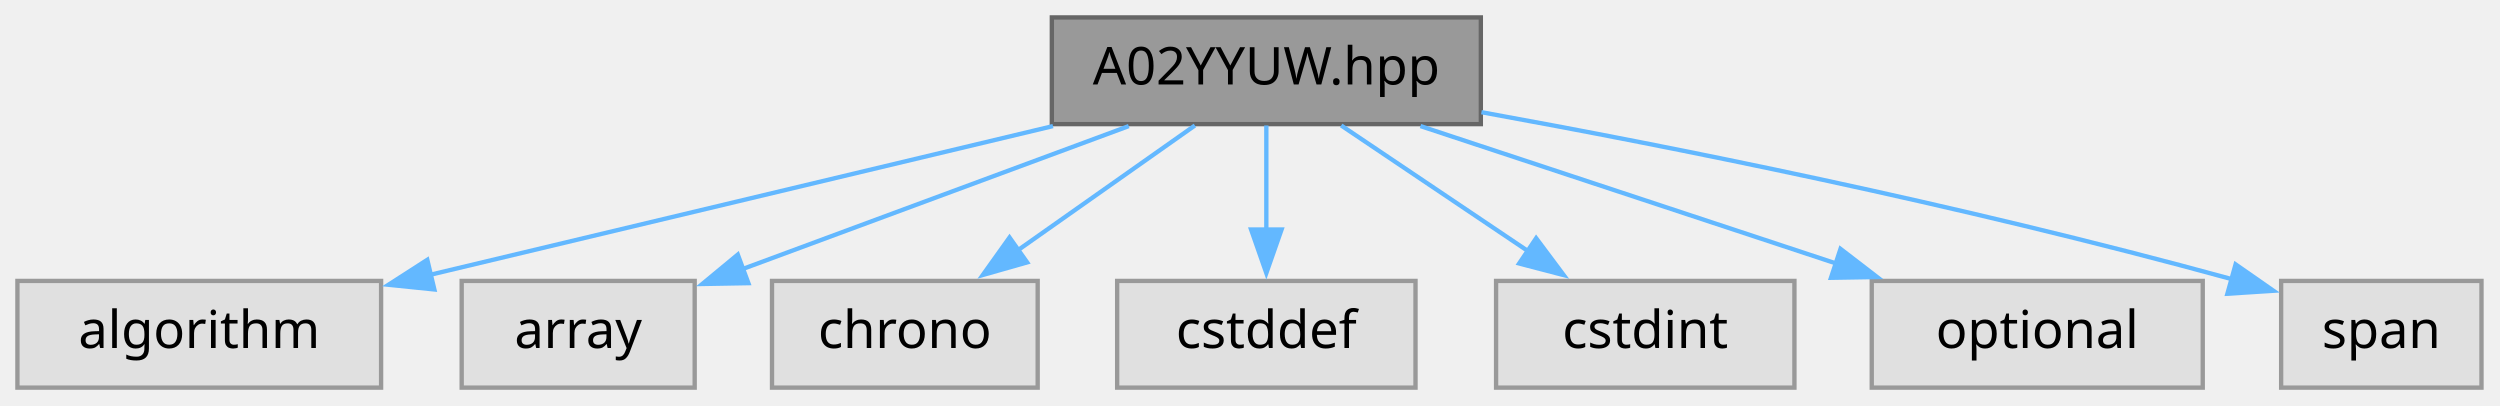
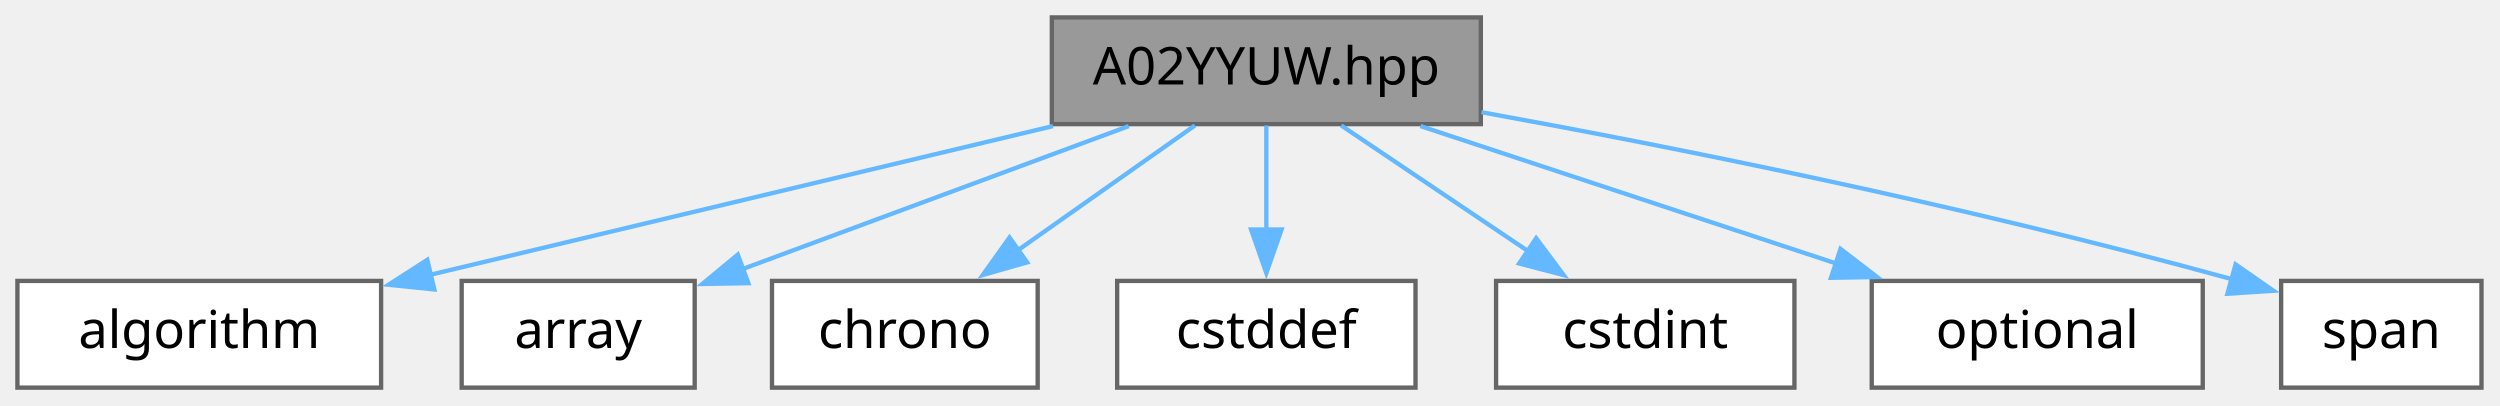
<svg xmlns="http://www.w3.org/2000/svg" xmlns:xlink="http://www.w3.org/1999/xlink" width="574pt" height="93pt" viewBox="0.00 0.00 574.00 93.00">
  <g id="graph0" class="graph" transform="scale(1 1) rotate(0) translate(4 89)">
    <g id="Node000001" class="node">
      <g id="a_Node000001">
        <a xlink:title="Driver of the A02YYUW waterproof ultrasonic distance sensor on USART1.">
          <polygon fill="#999999" stroke="#666666" points="336,-85 237.5,-85 237.5,-60.5 336,-60.5 336,-85" />
          <text xml:space="preserve" text-anchor="middle" x="286.75" y="-69.6" font-family="JetBrains Mono" font-size="12.00">A02YYUW.hpp</text>
        </a>
      </g>
    </g>
    <g id="Node000002" class="node">
      <g id="a_Node000002">
-         <a xlink:title=" ">
-           <polygon fill="#e0e0e0" stroke="#999999" points="83.5,-24.5 0,-24.5 0,0 83.5,0 83.5,-24.5" />
+         <a target="_parent" xlink:href="http://gcc.gnu.org/onlinedocs/libstdc++/latest-doxygen/a00041.html" xlink:title=" ">
+           <polygon fill="white" stroke="#666666" points="83.5,-24.5 0,-24.5 0,0 83.5,0 83.5,-24.5" />
          <text xml:space="preserve" text-anchor="middle" x="41.75" y="-9.1" font-family="JetBrains Mono" font-size="12.00">algorithm</text>
        </a>
      </g>
    </g>
    <g id="edge1_Node000001_Node000002" class="edge">
      <g id="a_edge1_Node000001_Node000002">
        <a xlink:title=" ">
          <path fill="none" stroke="#63b8ff" d="M237.76,-60.05C196.35,-50.17 137.17,-36.03 94.69,-25.89" />
          <polygon fill="#63b8ff" stroke="#63b8ff" points="95.73,-22.54 85.19,-23.62 94.11,-29.35 95.73,-22.54" />
        </a>
      </g>
    </g>
    <g id="Node000003" class="node">
      <g id="a_Node000003">
-         <a xlink:title=" ">
-           <polygon fill="#e0e0e0" stroke="#999999" points="155.5,-24.5 102,-24.5 102,0 155.5,0 155.5,-24.5" />
+         <a target="_parent" xlink:href="http://gcc.gnu.org/onlinedocs/libstdc++/latest-doxygen/a00047.html" xlink:title=" ">
+           <polygon fill="white" stroke="#666666" points="155.5,-24.5 102,-24.5 102,0 155.5,0 155.5,-24.5" />
          <text xml:space="preserve" text-anchor="middle" x="128.75" y="-9.1" font-family="JetBrains Mono" font-size="12.00">array</text>
        </a>
      </g>
    </g>
    <g id="edge2_Node000001_Node000003" class="edge">
      <g id="a_edge2_Node000001_Node000003">
        <a xlink:title=" ">
          <path fill="none" stroke="#63b8ff" d="M255.16,-60.05C229.59,-50.59 193.51,-37.23 166.44,-27.21" />
          <polygon fill="#63b8ff" stroke="#63b8ff" points="167.83,-23.99 157.24,-23.8 165.4,-30.55 167.83,-23.99" />
        </a>
      </g>
    </g>
    <g id="Node000004" class="node">
      <g id="a_Node000004">
-         <a xlink:title=" ">
-           <polygon fill="#e0e0e0" stroke="#999999" points="234.25,-24.5 173.25,-24.5 173.25,0 234.25,0 234.25,-24.5" />
+         <a target="_parent" xlink:href="http://gcc.gnu.org/onlinedocs/libstdc++/latest-doxygen/a00065.html" xlink:title=" ">
+           <polygon fill="white" stroke="#666666" points="234.25,-24.5 173.25,-24.5 173.25,0 234.25,0 234.25,-24.5" />
          <text xml:space="preserve" text-anchor="middle" x="203.75" y="-9.1" font-family="JetBrains Mono" font-size="12.00">chrono</text>
        </a>
      </g>
    </g>
    <g id="edge3_Node000001_Node000004" class="edge">
      <g id="a_edge3_Node000001_Node000004">
        <a xlink:title=" ">
          <path fill="none" stroke="#63b8ff" d="M270.35,-60.19C258.72,-51.99 242.87,-40.82 229.55,-31.44" />
          <polygon fill="#63b8ff" stroke="#63b8ff" points="231.83,-28.76 221.64,-25.86 227.79,-34.48 231.83,-28.76" />
        </a>
      </g>
    </g>
    <g id="Node000005" class="node">
      <g id="a_Node000005">
-         <a xlink:title=" ">
-           <polygon fill="#e0e0e0" stroke="#999999" points="321,-24.5 252.5,-24.5 252.5,0 321,0 321,-24.5" />
+         <a target="_parent" xlink:href="http://gcc.gnu.org/onlinedocs/libstdc++/latest-doxygen/a00302.html" xlink:title=" ">
+           <polygon fill="white" stroke="#666666" points="321,-24.5 252.5,-24.5 252.5,0 321,0 321,-24.5" />
          <text xml:space="preserve" text-anchor="middle" x="286.75" y="-9.1" font-family="JetBrains Mono" font-size="12.00">cstddef</text>
        </a>
      </g>
    </g>
    <g id="edge4_Node000001_Node000005" class="edge">
      <g id="a_edge4_Node000001_Node000005">
        <a xlink:title=" ">
          <path fill="none" stroke="#63b8ff" d="M286.75,-60.19C286.75,-53.3 286.75,-44.31 286.75,-36.05" />
          <polygon fill="#63b8ff" stroke="#63b8ff" points="290.25,-36.3 286.75,-26.3 283.25,-36.3 290.25,-36.3" />
        </a>
      </g>
    </g>
    <g id="Node000006" class="node">
      <g id="a_Node000006">
-         <a xlink:title=" ">
-           <polygon fill="#e0e0e0" stroke="#999999" points="408,-24.5 339.5,-24.5 339.5,0 408,0 408,-24.5" />
+         <a target="_parent" xlink:href="http://gcc.gnu.org/onlinedocs/libstdc++/latest-doxygen/a00305.html" xlink:title=" ">
+           <polygon fill="white" stroke="#666666" points="408,-24.5 339.5,-24.5 339.5,0 408,0 408,-24.5" />
          <text xml:space="preserve" text-anchor="middle" x="373.75" y="-9.1" font-family="JetBrains Mono" font-size="12.00">cstdint</text>
        </a>
      </g>
    </g>
    <g id="edge5_Node000001_Node000006" class="edge">
      <g id="a_edge5_Node000001_Node000006">
        <a xlink:title=" ">
          <path fill="none" stroke="#63b8ff" d="M303.94,-60.19C316.25,-51.91 333.07,-40.61 347.11,-31.16" />
          <polygon fill="#63b8ff" stroke="#63b8ff" points="348.7,-34.31 355.04,-25.83 344.79,-28.5 348.7,-34.31" />
        </a>
      </g>
    </g>
    <g id="Node000007" class="node">
      <g id="a_Node000007">
-         <a xlink:title=" ">
-           <polygon fill="#e0e0e0" stroke="#999999" points="501.75,-24.5 425.75,-24.5 425.75,0 501.75,0 501.75,-24.5" />
+         <a target="_parent" xlink:href="http://gcc.gnu.org/onlinedocs/libstdc++/latest-doxygen/a00155.html" xlink:title=" ">
+           <polygon fill="white" stroke="#666666" points="501.75,-24.5 425.75,-24.5 425.75,0 501.75,0 501.75,-24.5" />
          <text xml:space="preserve" text-anchor="middle" x="463.75" y="-9.1" font-family="JetBrains Mono" font-size="12.00">optional</text>
        </a>
      </g>
    </g>
    <g id="edge6_Node000001_Node000007" class="edge">
      <g id="a_edge6_Node000001_Node000007">
        <a xlink:title=" ">
          <path fill="none" stroke="#63b8ff" d="M322.14,-60.05C349.64,-50.97 387.98,-38.29 417.84,-28.42" />
          <polygon fill="#63b8ff" stroke="#63b8ff" points="418.58,-31.86 426.98,-25.4 416.39,-25.22 418.58,-31.86" />
        </a>
      </g>
    </g>
    <g id="Node000008" class="node">
      <g id="a_Node000008">
-         <a xlink:title=" ">
-           <polygon fill="#e0e0e0" stroke="#999999" points="565.75,-24.5 519.75,-24.5 519.75,0 565.75,0 565.75,-24.5" />
+         <a target="_parent" xlink:href="http://gcc.gnu.org/onlinedocs/libstdc++/latest-doxygen/a00194.html" xlink:title=" ">
+           <polygon fill="white" stroke="#666666" points="565.75,-24.5 519.75,-24.5 519.75,0 565.75,0 565.75,-24.5" />
          <text xml:space="preserve" text-anchor="middle" x="542.75" y="-9.1" font-family="JetBrains Mono" font-size="12.00">span</text>
        </a>
      </g>
    </g>
    <g id="edge7_Node000001_Node000008" class="edge">
      <g id="a_edge7_Node000001_Node000008">
        <a xlink:title=" ">
          <path fill="none" stroke="#63b8ff" d="M336.14,-63.24C379.41,-55.37 444.15,-42.55 508.67,-24.84" />
          <polygon fill="#63b8ff" stroke="#63b8ff" points="509.29,-28.3 517.99,-22.24 507.41,-21.56 509.29,-28.3" />
        </a>
      </g>
    </g>
  </g>
</svg>
